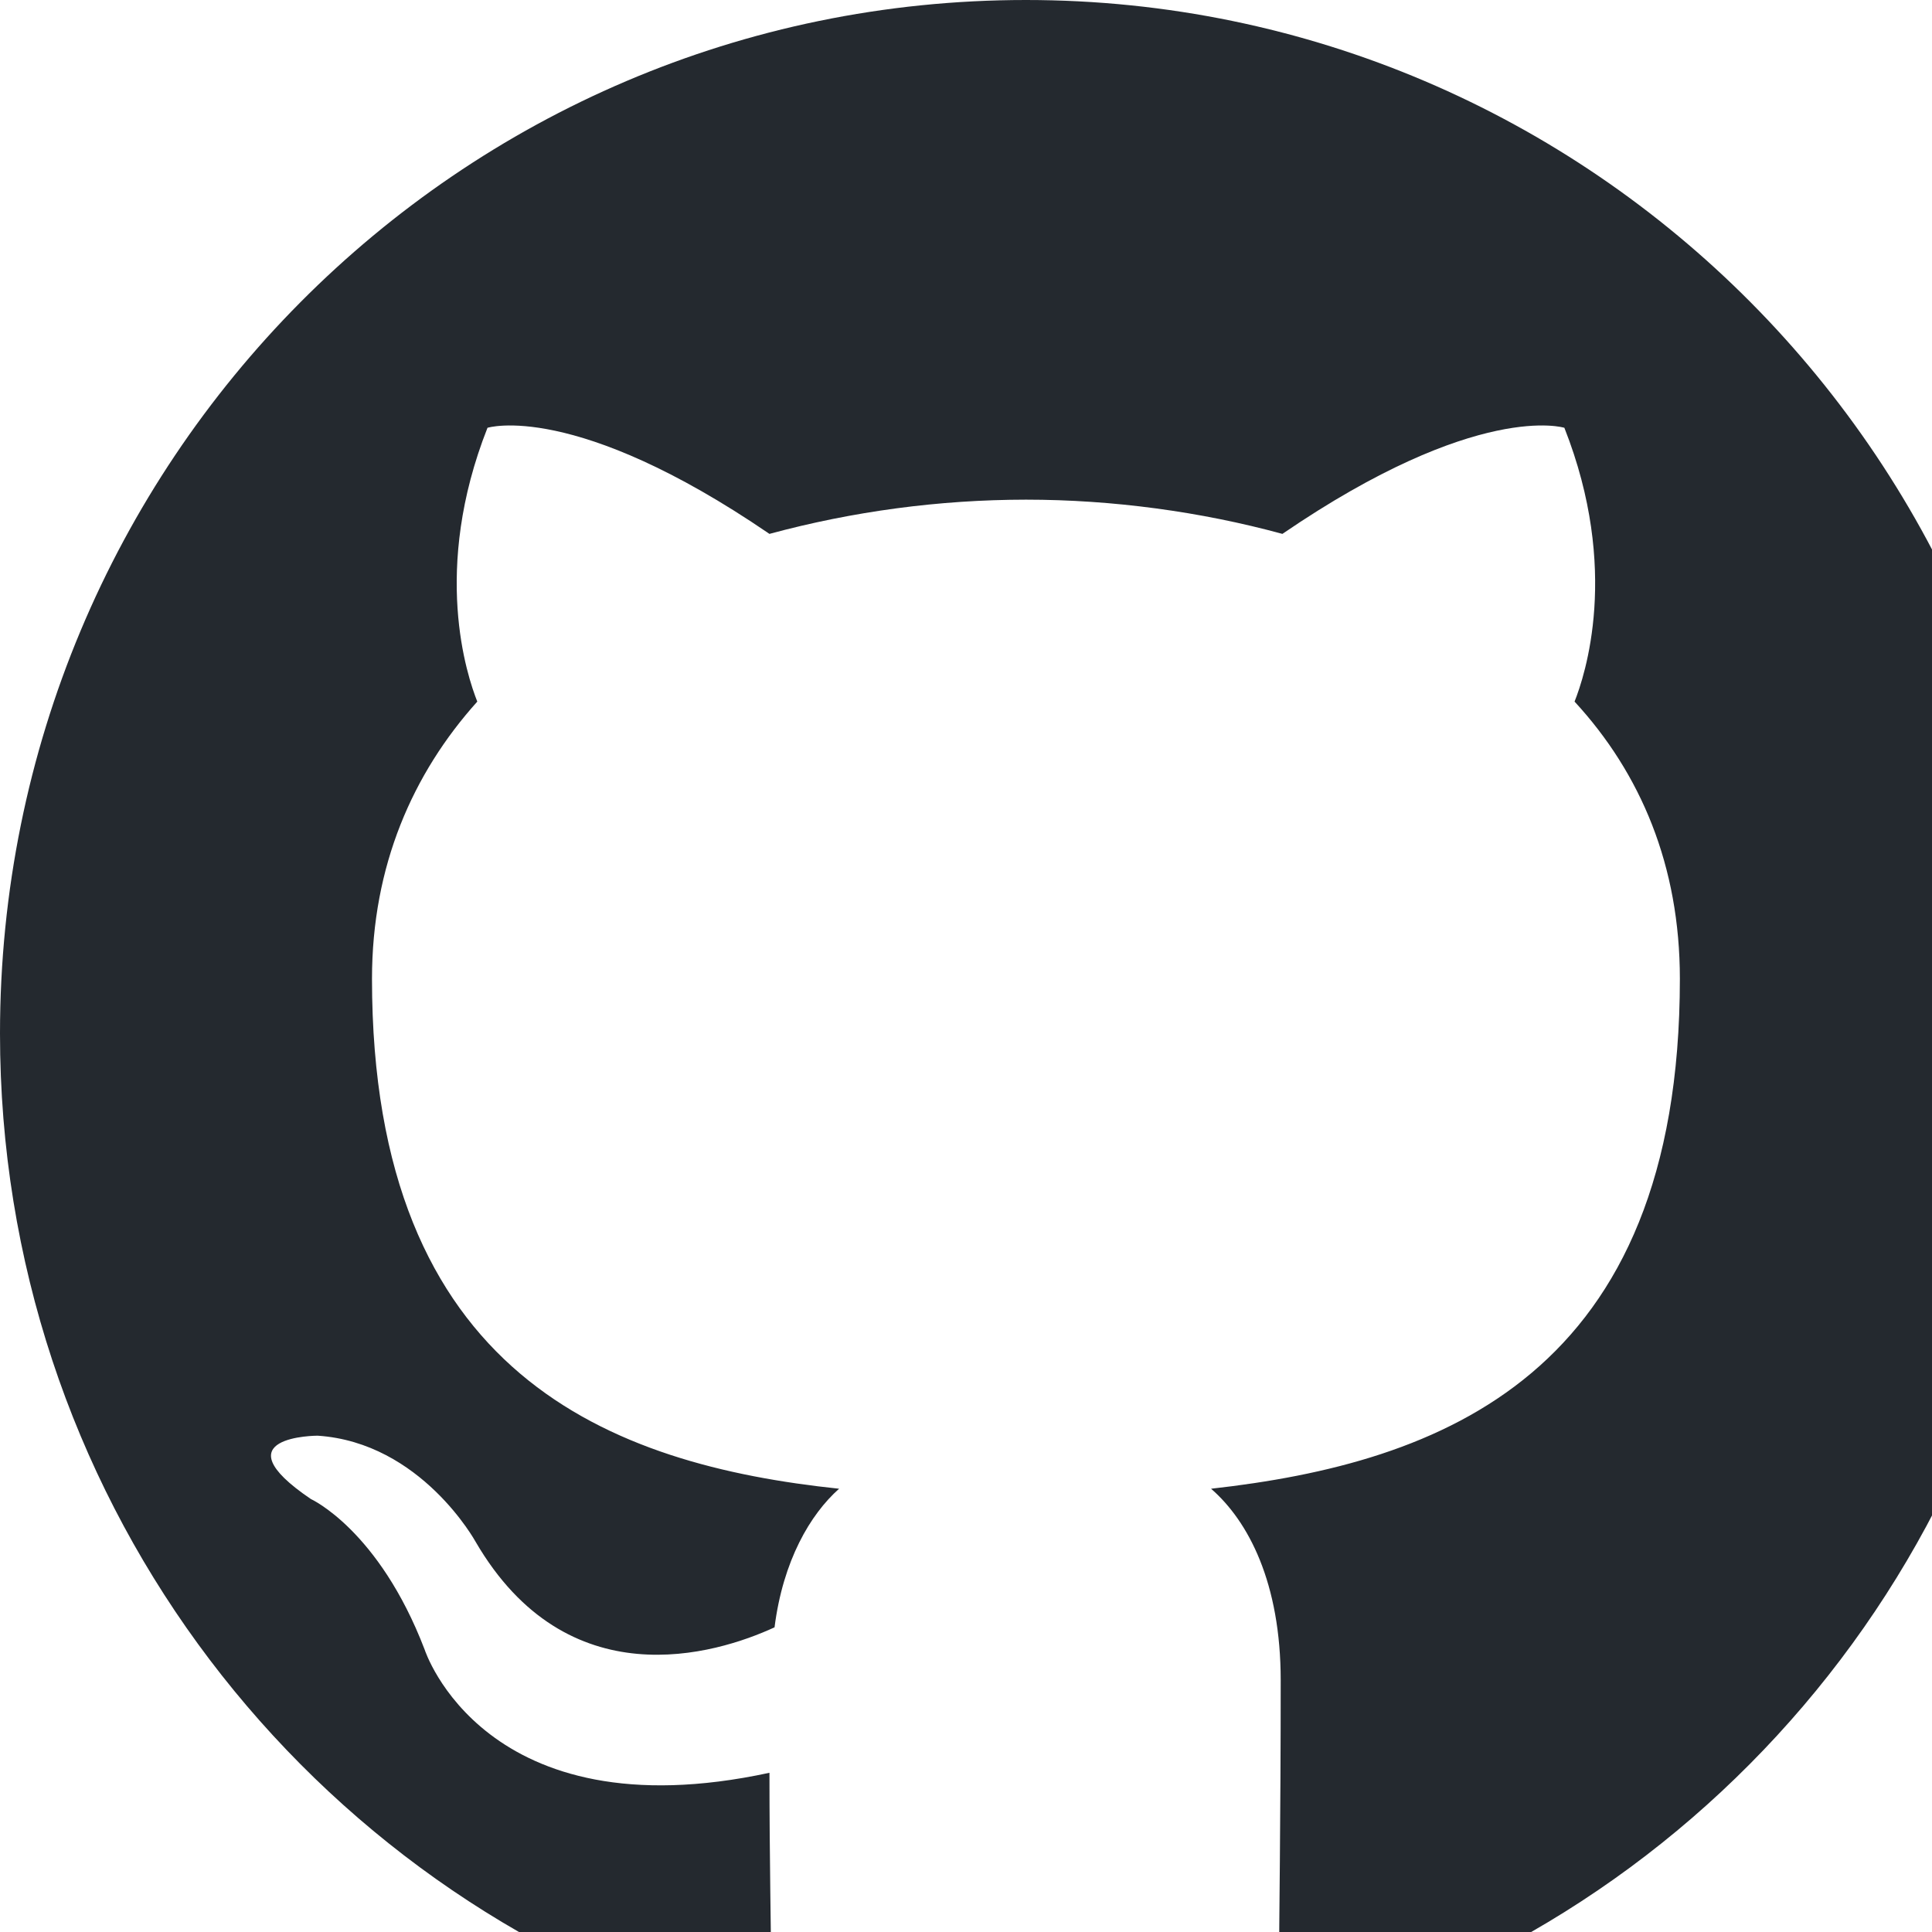
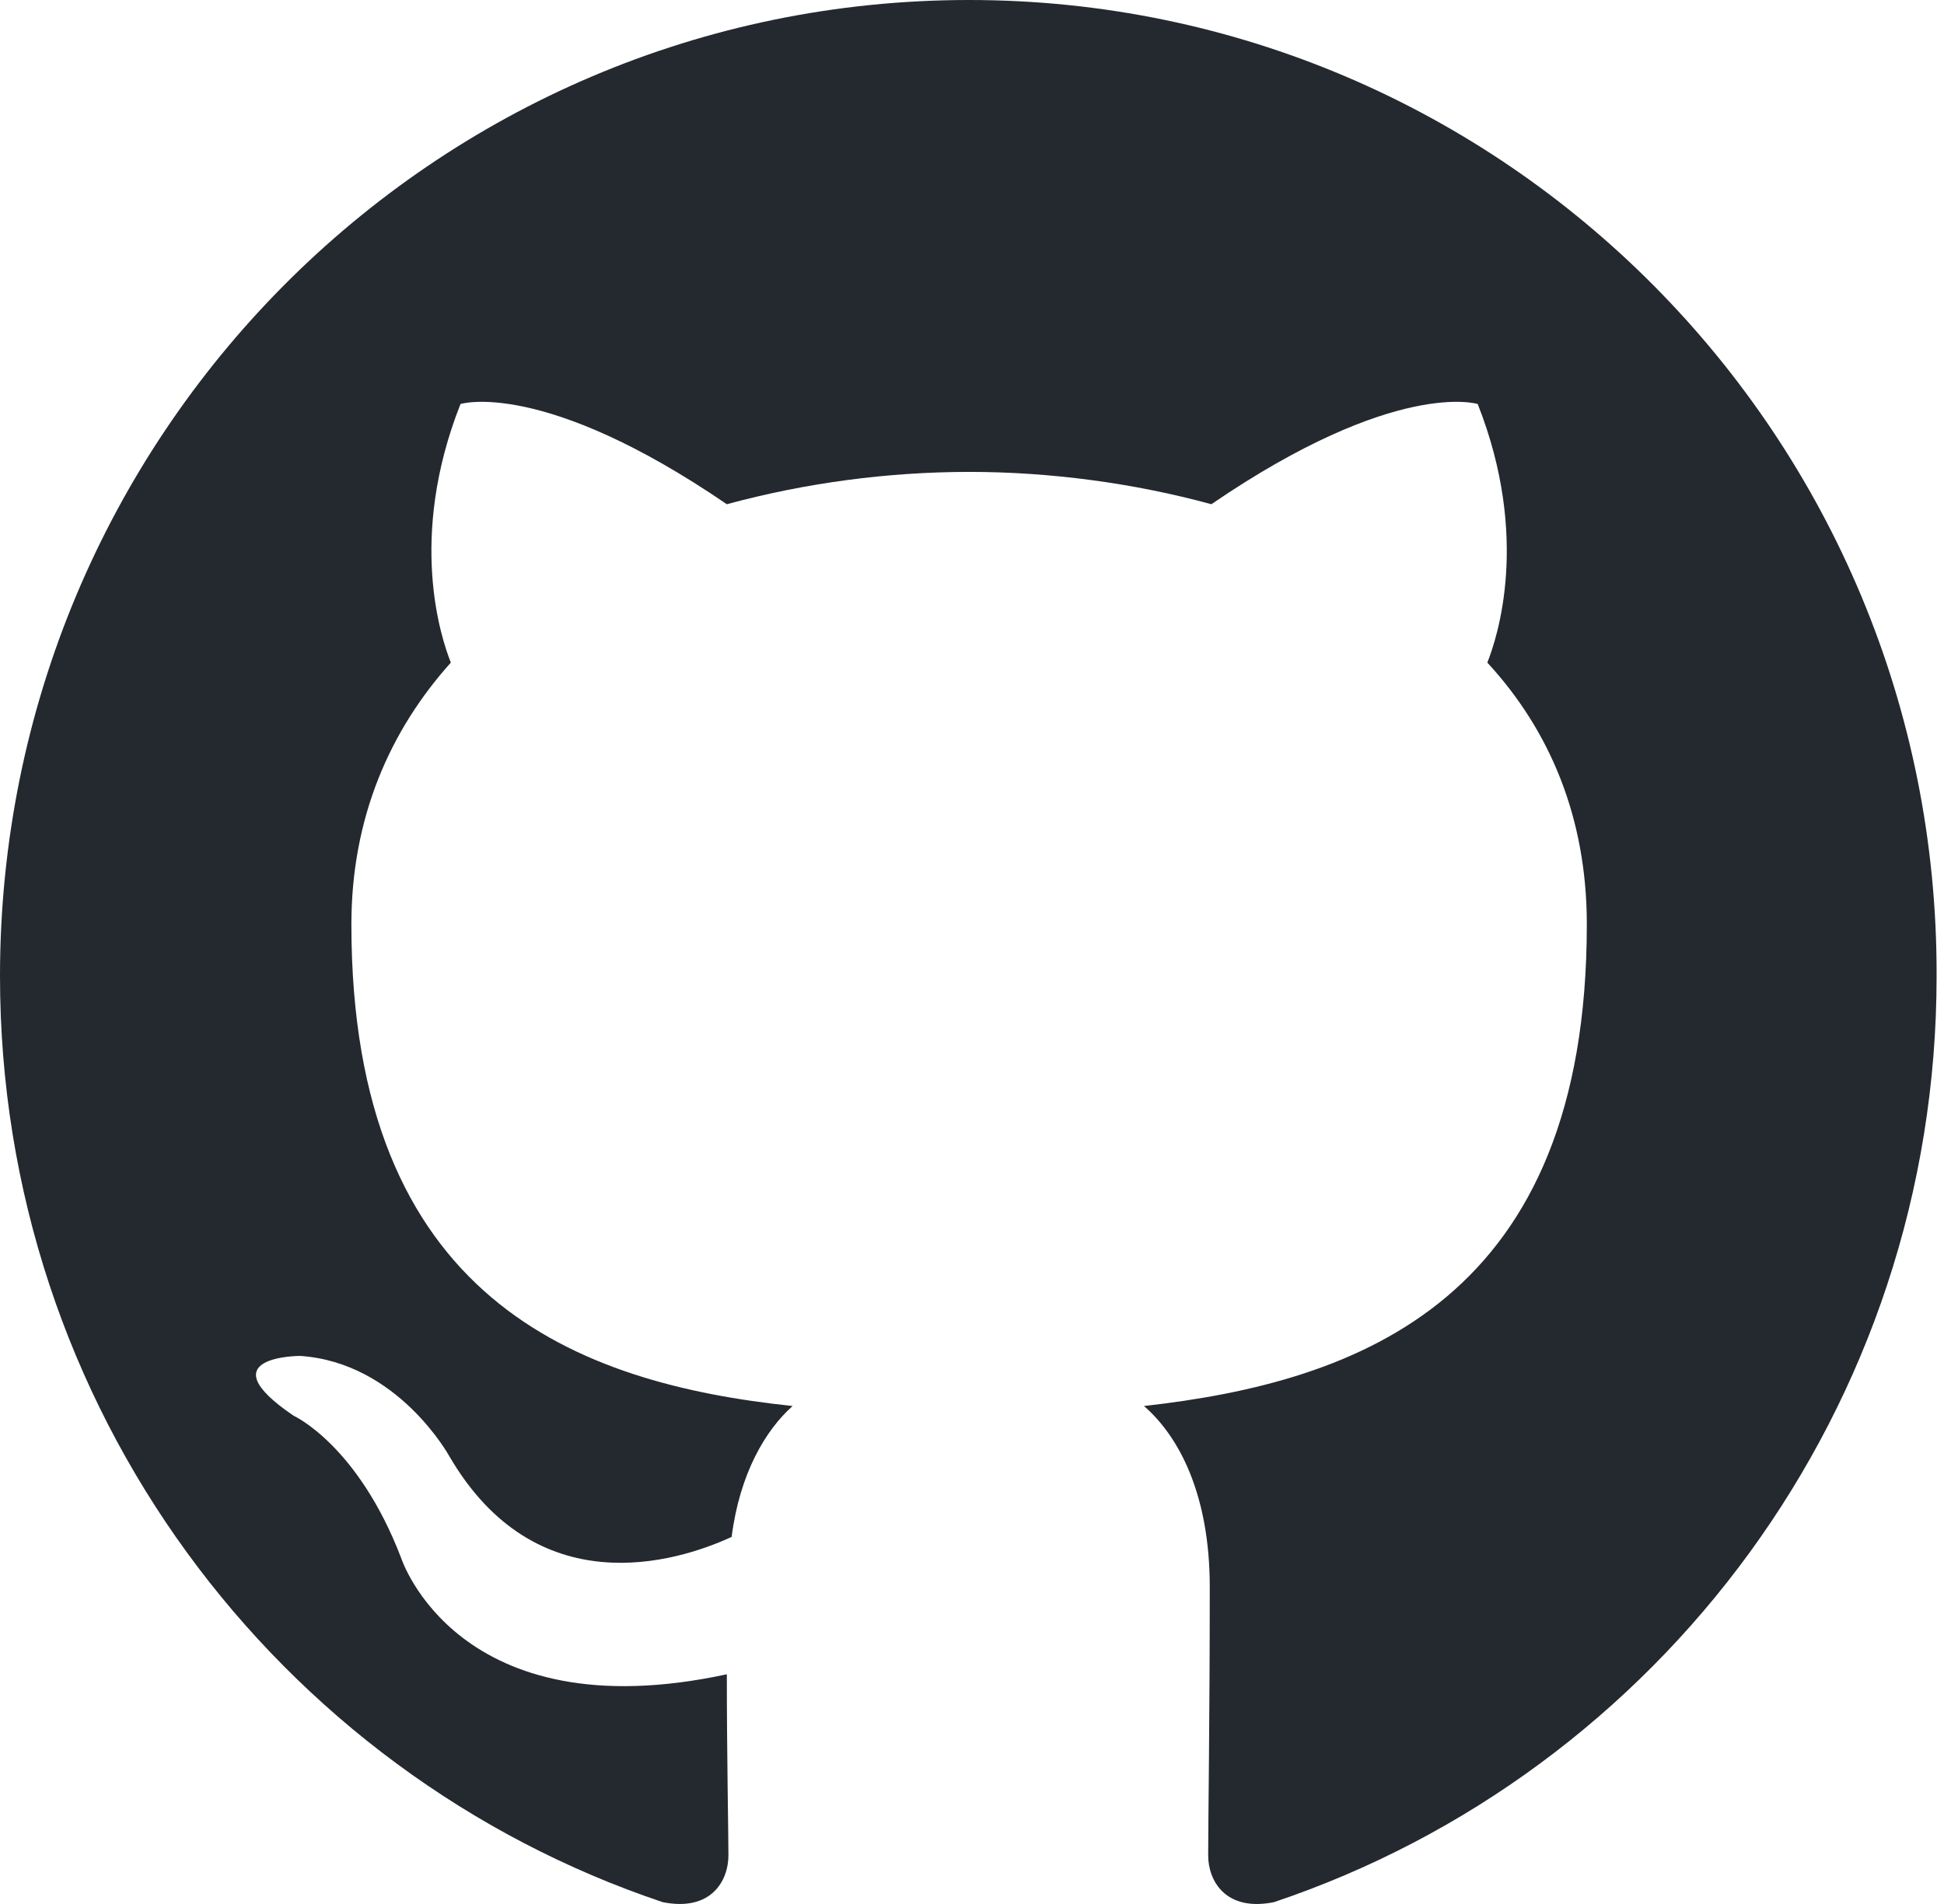
- <svg xmlns="http://www.w3.org/2000/svg" width="92pt" height="92pt" viewBox="0 0 92 92">
+ <svg xmlns="http://www.w3.org/2000/svg" width="98" height="96">
  <path fill-rule="evenodd" clip-rule="evenodd" d="M48.854 0C21.839 0 0 22 0 49.217c0 21.756 13.993 40.172 33.405 46.69 2.427.49 3.316-1.059 3.316-2.362 0-1.141-.08-5.052-.08-9.127-13.59 2.934-16.42-5.867-16.42-5.867-2.184-5.704-5.42-7.17-5.42-7.17-4.448-3.015.324-3.015.324-3.015 4.934.326 7.523 5.052 7.523 5.052 4.367 7.496 11.404 5.378 14.235 4.074.404-3.178 1.699-5.378 3.074-6.6-10.839-1.141-22.243-5.378-22.243-24.283 0-5.378 1.94-9.778 5.014-13.2-.485-1.222-2.184-6.275.486-13.038 0 0 4.125-1.304 13.426 5.052a46.97 46.97 0 0 1 12.214-1.63c4.125 0 8.33.571 12.213 1.63 9.302-6.356 13.427-5.052 13.427-5.052 2.67 6.763.97 11.816.485 13.038 3.155 3.422 5.015 7.822 5.015 13.2 0 18.905-11.404 23.06-22.324 24.283 1.78 1.548 3.316 4.481 3.316 9.126 0 6.6-.08 11.897-.08 13.526 0 1.304.89 2.853 3.316 2.364 19.412-6.52 33.405-24.935 33.405-46.691C97.707 22 75.788 0 48.854 0z" fill="#24292f" />
</svg>
